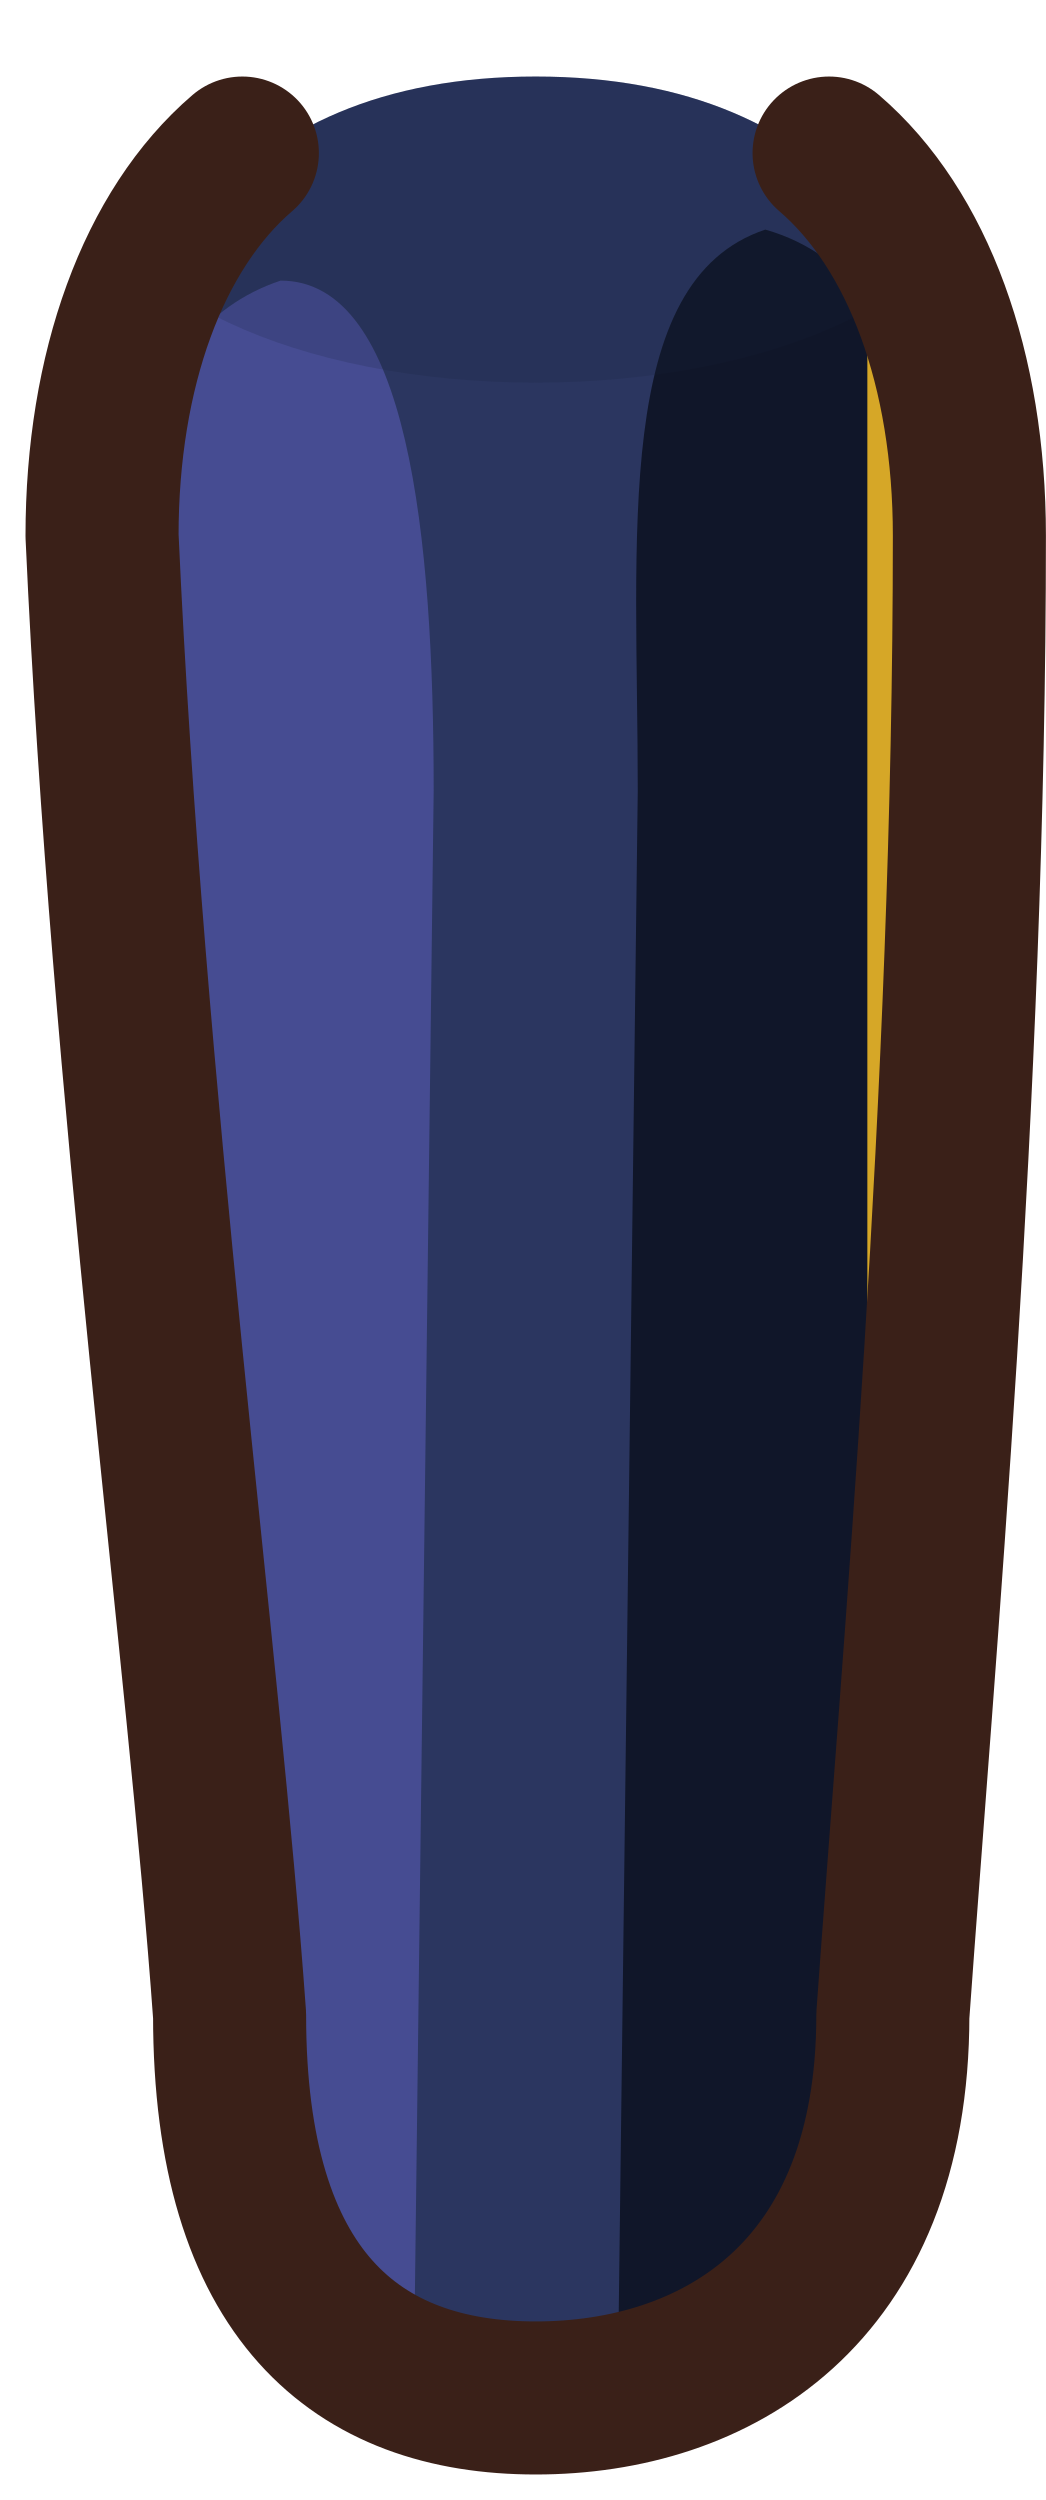
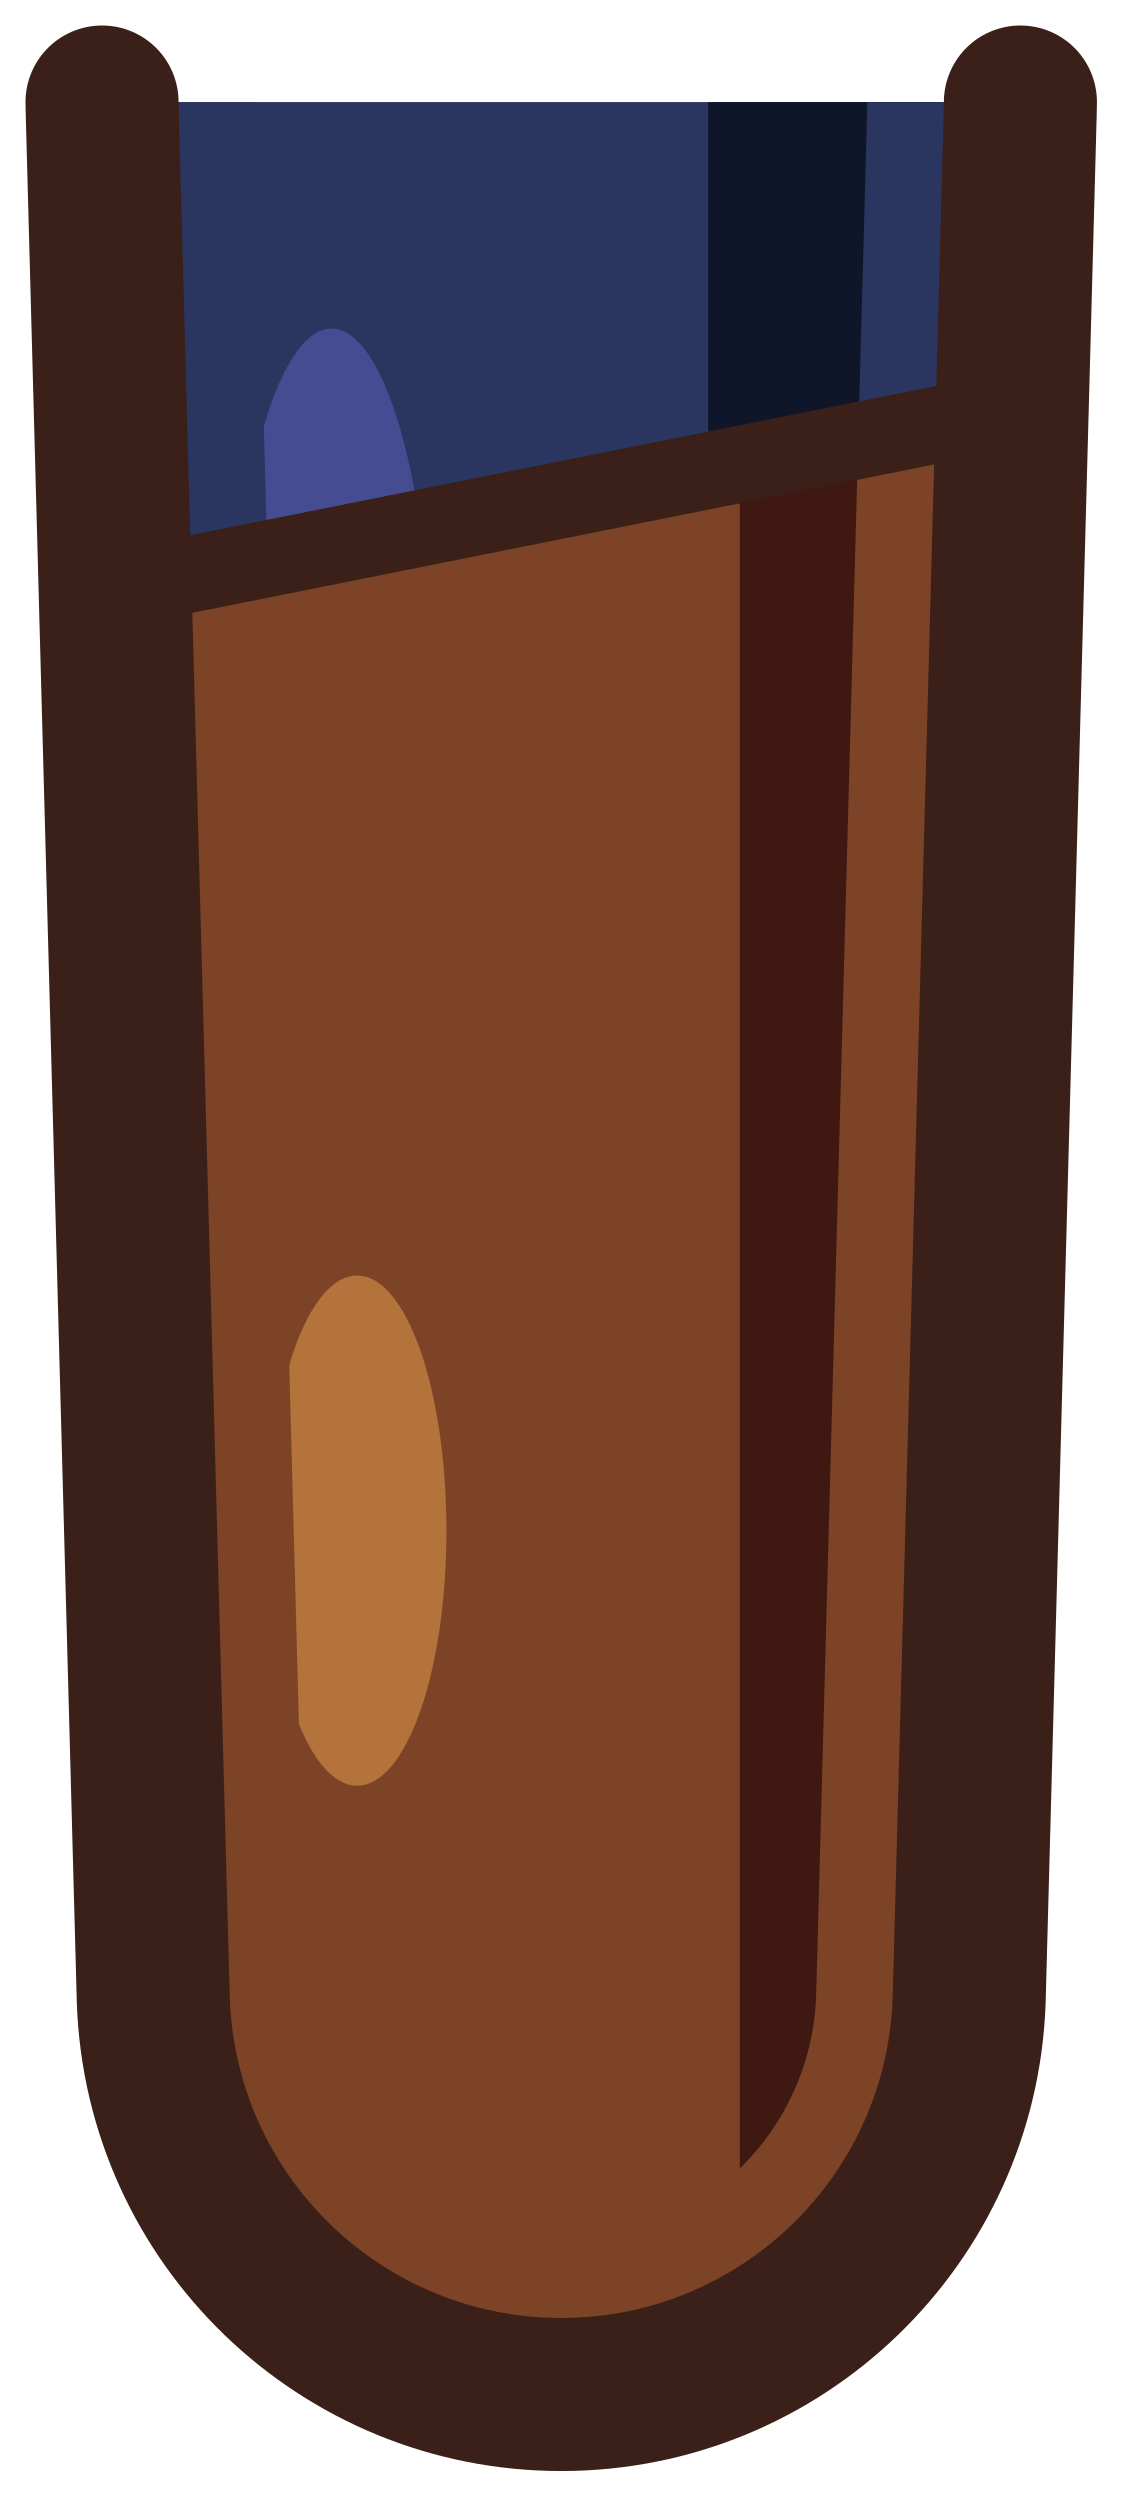
- <svg xmlns="http://www.w3.org/2000/svg" width="41" height="98" viewBox="110 349 41 98" shape-rendering="geometricPrecision">
-   <path d="M 131,352 C 143,352 148,360 148,370 C 148,392 146,414 145,428 C 145,439 138,443 131,443 C 124,443 119,439 119,428 C 118,414 115,392 114,370 C 114,360 119,352 131,352 Z" fill="#2b3660" stroke-linecap="round" stroke-linejoin="round" />
+ <svg xmlns="http://www.w3.org/2000/svg" width="44" height="98" viewBox="110 358 44 98" shape-rendering="geometricPrecision">
+   <path d="M 114,362 L 150,362 L 149.99,362.49 L 147.99,436.43 A 16 16 0 0 1 116.01,436.43 L 114.01,362.49 Z" fill="#2b3660" />
  <defs>
-     <clipPath id="ll-serge">
-       <path d="M 131,352 C 143,352 148,360 148,370 C 148,392 146,414 145,428 C 145,439 138,443 131,443 C 124,443 119,439 119,428 C 118,414 115,392 114,370 C 114,360 119,352 131,352 Z" />
+     <clipPath id="ll">
+       <path d="M 114,362 L 150,362 L 149.99,362.49 L 147.99,436.43 A 16 16 0 0 1 116.01,436.43 L 114.01,362.49 Z" />
    </clipPath>
  </defs>
-   <g clip-path="url(#ll-serge)">
-     <path d="M 140,358 C 147,360 147,370 147,380 L 147,460 L 134,460 L 135,380 C 135,370 134,360 140,358 Z" fill="#101629" />
-     <path d="M 121,360 C 126,360 127,370 127,380 L 126,460 L 114,460 L 114,380 C 114,370 115,362 121,360 Z" fill="#464c92" />
-     <path d="M 144,354 L 150,354 L 150,456 L 144,456 Z" fill="#d6a727" />
-     <ellipse cx="131" cy="356" rx="17" ry="8" fill="#16203a" opacity="0.18" />
+   <g clip-path="url(#ll)">
+     <path d="M 137.76,332 L 176,332 L 176,466 L 137.76,466 Z" fill="#101629" />
+     <ellipse cx="123" cy="385.68" rx="3.96" ry="14.8" fill="#464c92" />
+     <path d="M 150,362 L 149.99,362.49 L 147.99,436.43 A 16 16 0 0 1 116.01,436.43 L 114.01,362.49 L 114,362" fill="none" stroke="#2b3660" stroke-width="12" stroke-linecap="round" stroke-linejoin="round" />
+     <defs>
+       <clipPath id="llb">
+         <path d="M 100,384 L 170,370 L 170,480 L 100,480 Z" />
+       </clipPath>
+     </defs>
+     <g clip-path="url(#llb)">
+       <path d="M 100,384 L 170,370 L 170,480 L 100,480 Z" fill="#7c4327" />
+       <path d="M 139,360 L 180,360 L 180,480 L 139,480 Z" fill="#401812" />
+       <ellipse cx="124" cy="418" rx="3.5" ry="10" fill="#b4733b" />
+       <path d="M 150,362 L 149.99,362.49 L 147.99,436.43 A 16 16 0 0 1 116.01,436.43 L 114.01,362.49 L 114,362" fill="none" stroke="#7c4327" stroke-width="12" stroke-linecap="round" stroke-linejoin="round" />
+     </g>
+     <path d="M 100,384 L 170,370" fill="none" stroke="#3a2018" stroke-width="3" stroke-linecap="round" stroke-linejoin="round" />
  </g>
-   <path d="M 142.5,355 C 146,358 148,363.5 148,370 C 148,392 146,414 145,428 C 145,439 138,443 131,443 C 124,443 119,439 119,428 C 118,414 115,392 114,370 C 114,363.5 116,358 119.5,355" fill="none" stroke="#3a2018" stroke-width="6" stroke-linecap="round" stroke-linejoin="round" />
+   <path d="M 150,362 L 149.99,362.49 L 147.99,436.43 A 16 16 0 0 1 116.01,436.43 L 114.01,362.49 L 114,362" fill="none" stroke="#3a2018" stroke-width="6" stroke-linecap="round" stroke-linejoin="round" />
</svg>
